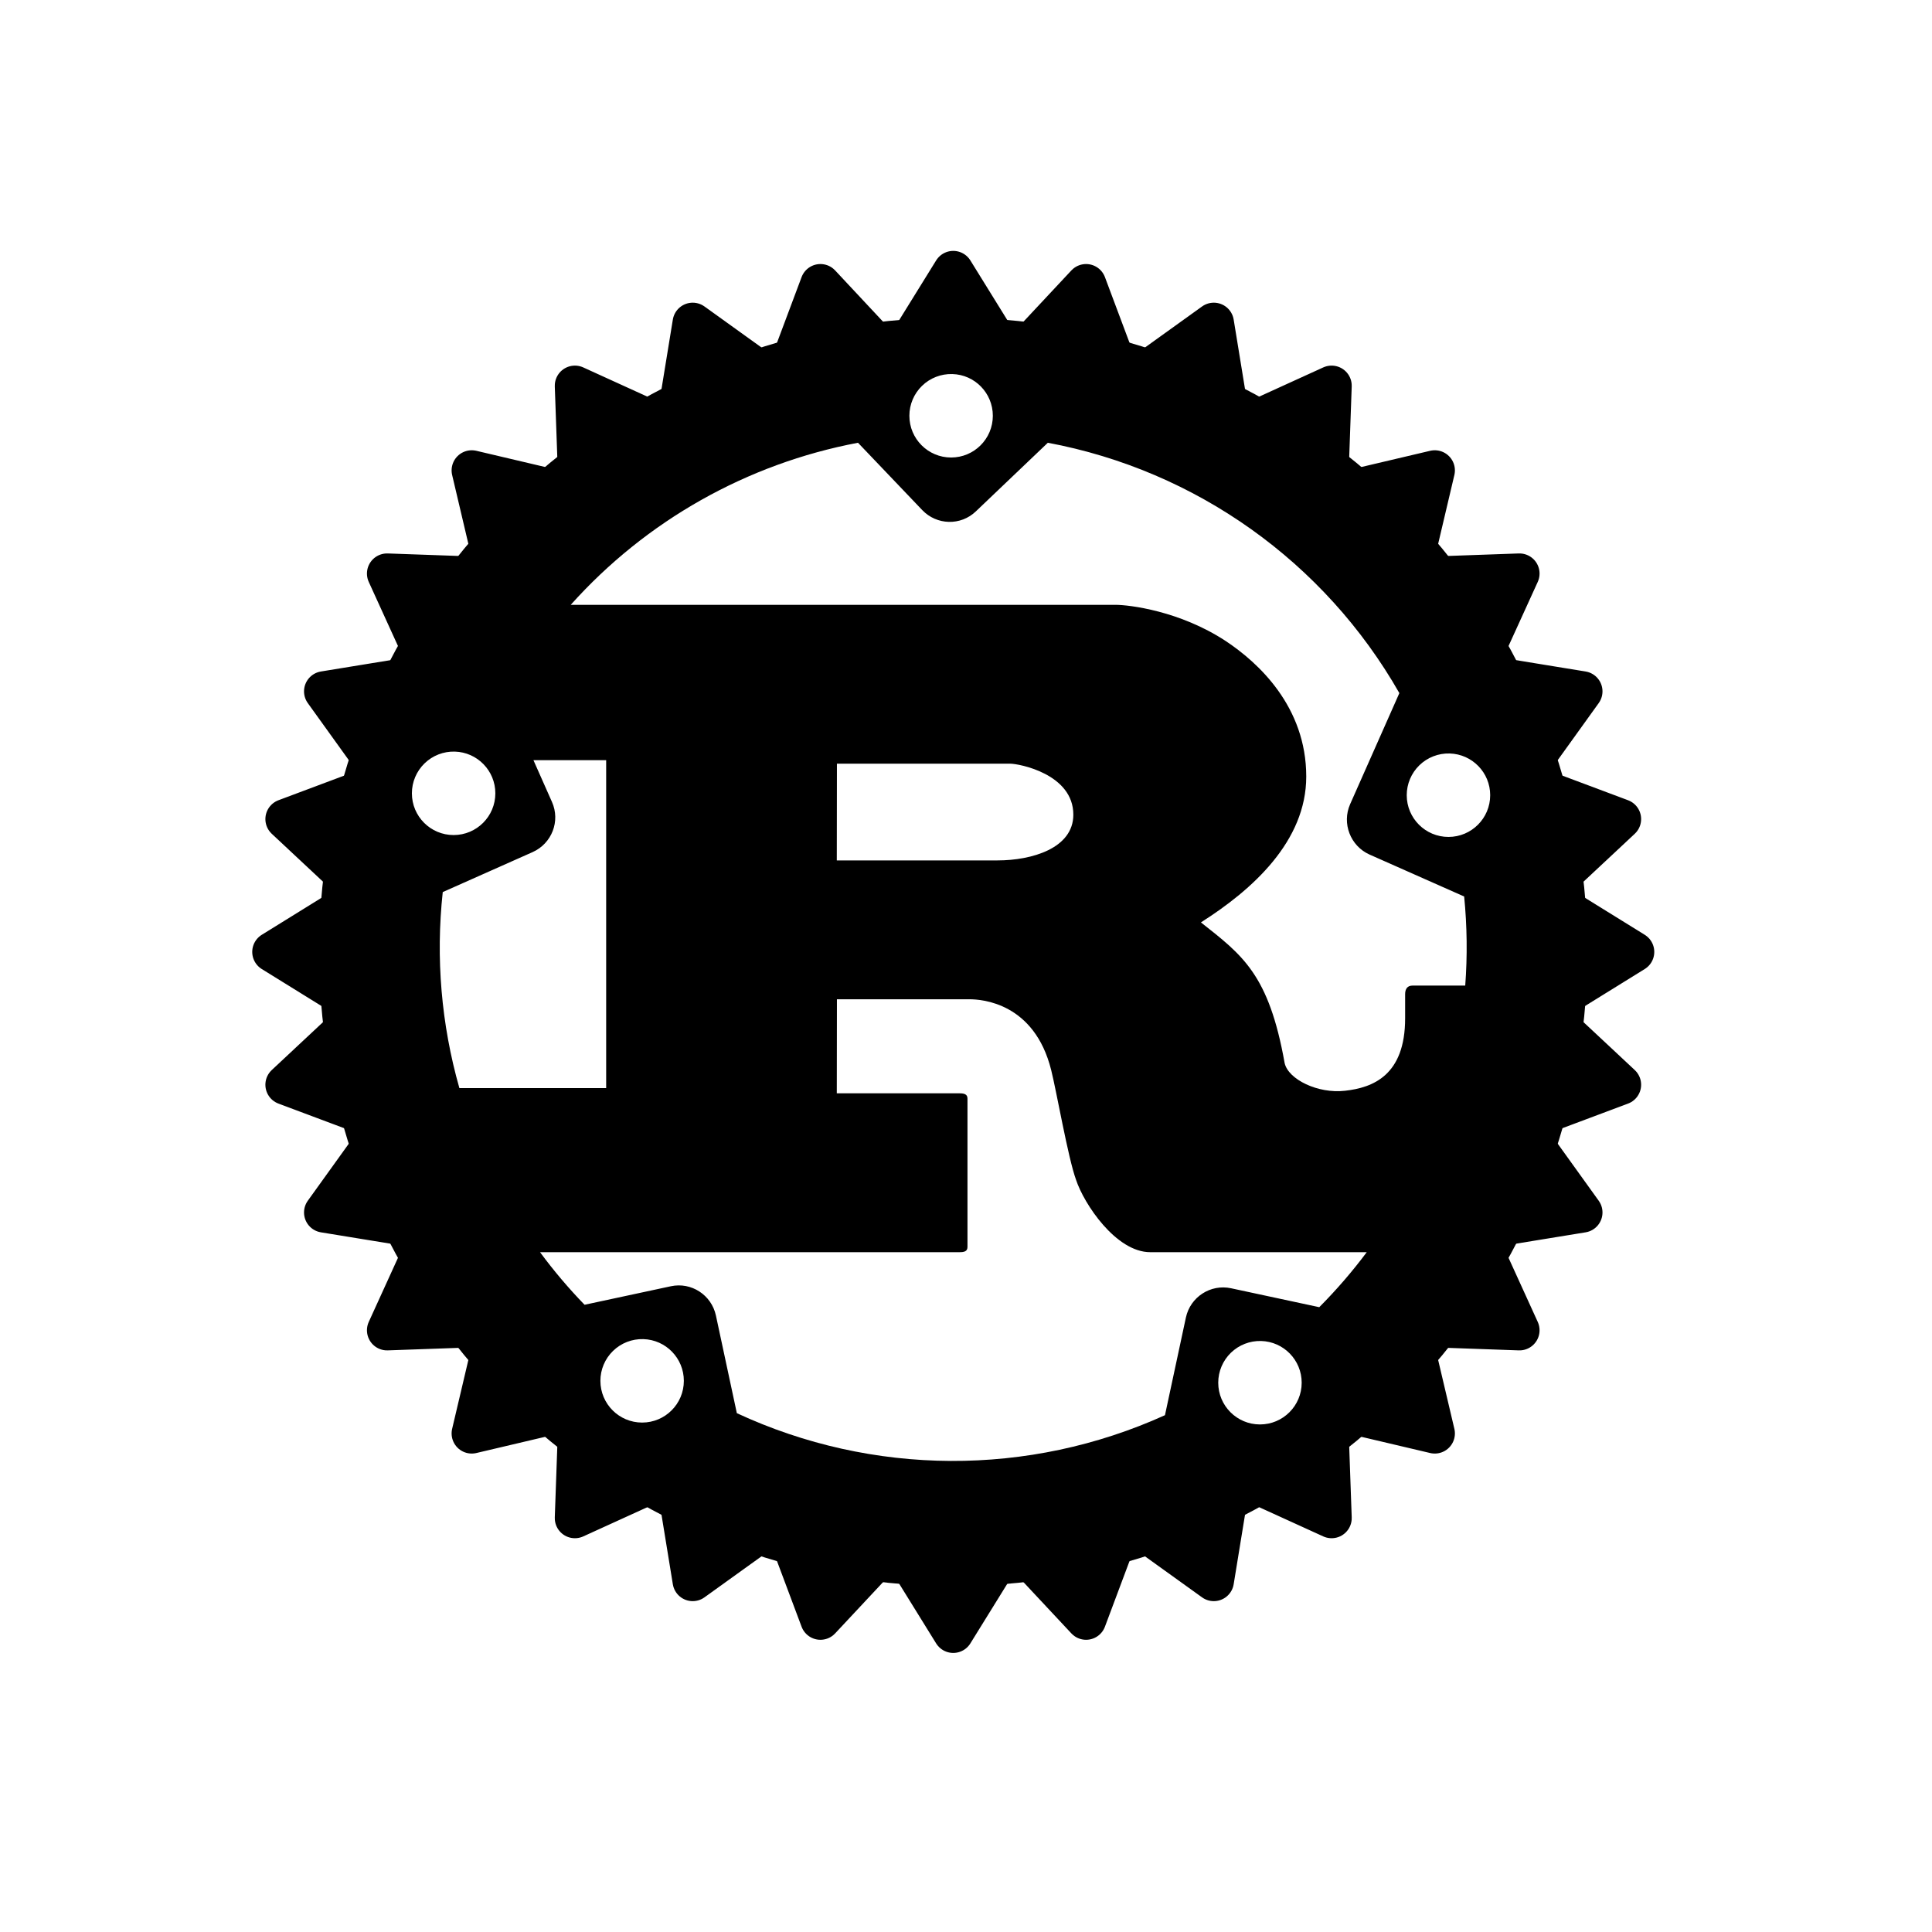
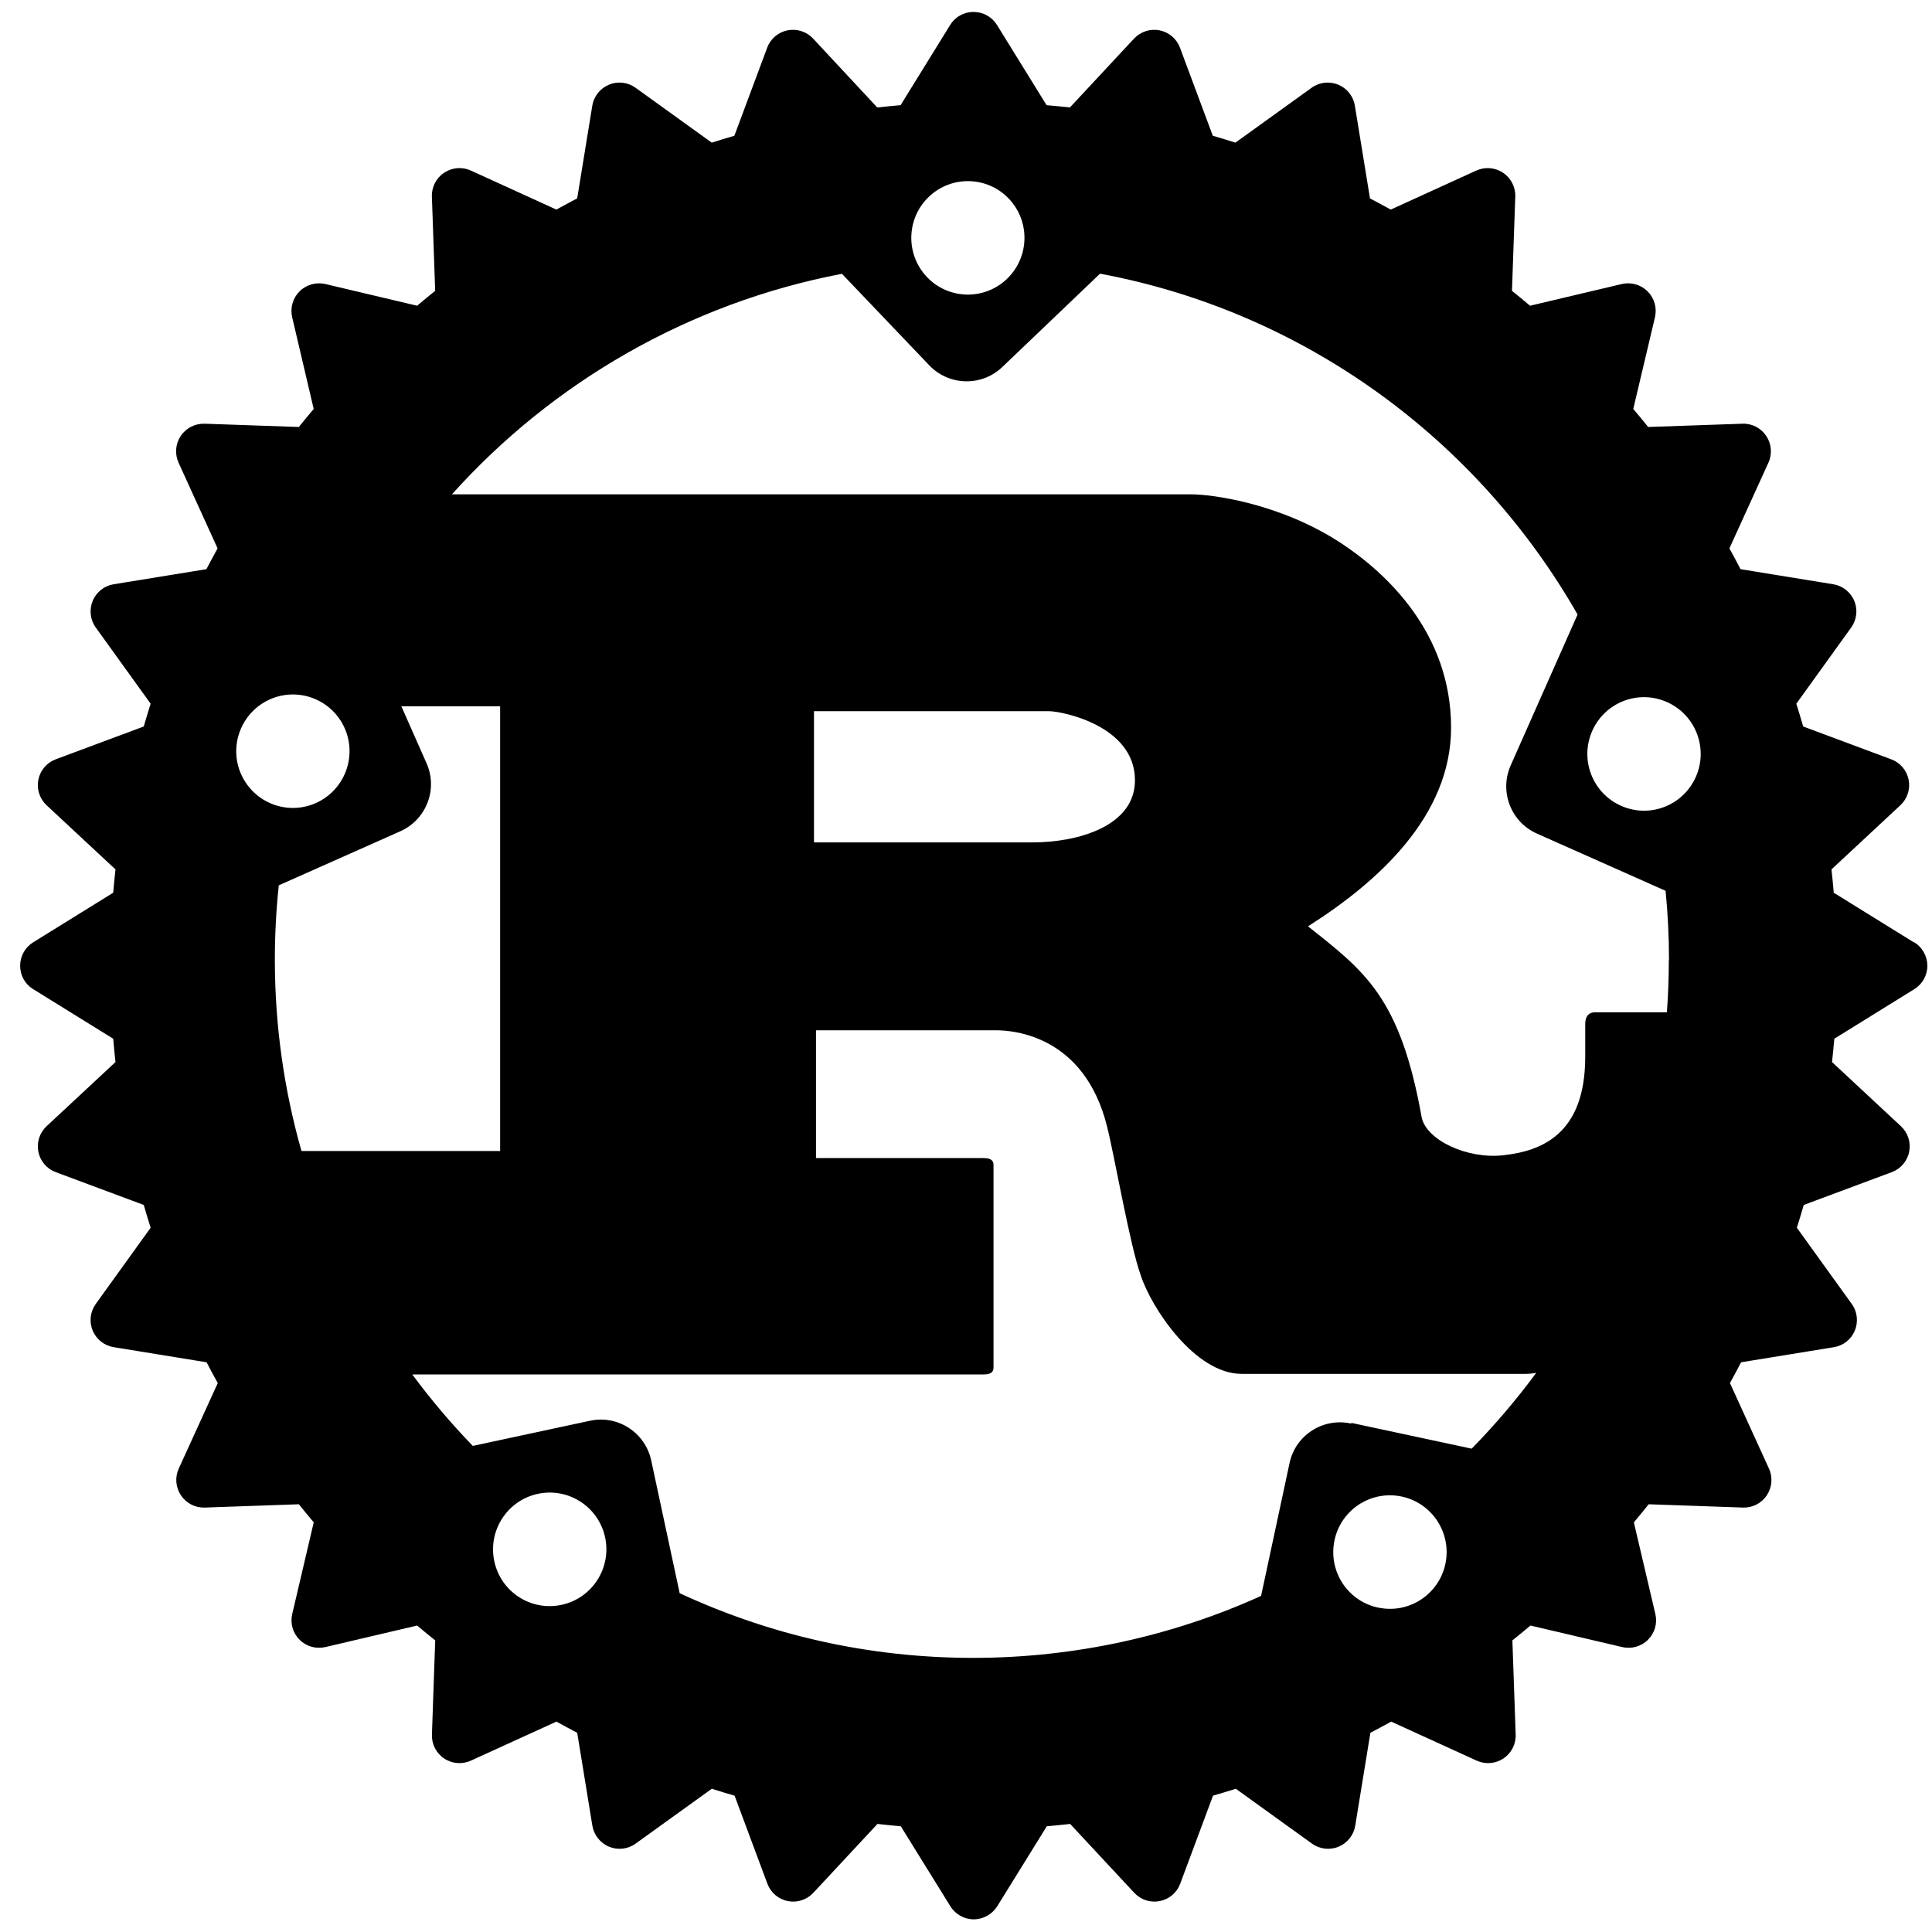
- <svg xmlns="http://www.w3.org/2000/svg" height="144" width="144">
-   <path d="m71.05 23.68c-26.06 0-47.27 21.22-47.27 47.27s21.22 47.27 47.27 47.27 47.27-21.22 47.27-47.27-21.22-47.27-47.27-47.27zm-.07 4.2a3.1 3.11 0 0 1 3.02 3.11 3.11 3.11 0 0 1 -6.22 0 3.11 3.11 0 0 1 3.2-3.11zm7.12 5.12a38.27 38.27 0 0 1 26.2 18.66l-3.67 8.28c-.63 1.43.02 3.11 1.44 3.75l7.06 3.13a38.27 38.27 0 0 1 .08 6.64h-3.93c-.39 0-.55.26-.55.64v1.8c0 4.24-2.39 5.17-4.49 5.4-2 .23-4.21-.84-4.49-2.06-1.18-6.63-3.14-8.04-6.24-10.49 3.85-2.44 7.85-6.05 7.85-10.87 0-5.21-3.57-8.49-6-10.1-3.42-2.25-7.2-2.7-8.22-2.7h-40.6a38.27 38.27 0 0 1 21.41-12.08l4.79 5.02c1.08 1.13 2.87 1.18 4 .09zm-44.2 23.02a3.11 3.11 0 0 1 3.02 3.11 3.11 3.11 0 0 1 -6.22 0 3.11 3.11 0 0 1 3.2-3.11zm74.15.14a3.11 3.11 0 0 1 3.02 3.11 3.11 3.11 0 0 1 -6.22 0 3.11 3.11 0 0 1 3.2-3.11zm-68.29.5h5.42v24.44h-10.94a38.27 38.27 0 0 1 -1.24-14.61l6.7-2.98c1.43-.64 2.08-2.31 1.44-3.74zm22.62.26h12.91c.67 0 4.71.77 4.71 3.8 0 2.51-3.1 3.41-5.65 3.41h-11.98zm0 17.56h9.89c.9 0 4.83.26 6.08 5.28.39 1.54 1.26 6.56 1.85 8.17.59 1.8 2.98 5.4 5.53 5.4h16.14a38.27 38.27 0 0 1 -3.54 4.1l-6.57-1.41c-1.53-.33-3.04.65-3.37 2.18l-1.56 7.28a38.27 38.27 0 0 1 -31.91-.15l-1.56-7.28c-.33-1.53-1.83-2.51-3.36-2.18l-6.43 1.38a38.27 38.27 0 0 1 -3.32-3.92h31.27c.35 0 .59-.06.59-.39v-11.06c0-.32-.24-.39-.59-.39h-9.15zm-14.43 25.33a3.11 3.11 0 0 1 3.02 3.11 3.11 3.11 0 0 1 -6.22 0 3.11 3.11 0 0 1 3.2-3.11zm46.05.14a3.11 3.11 0 0 1 3.02 3.11 3.11 3.11 0 0 1 -6.22 0 3.11 3.11 0 0 1 3.2-3.11z" />
-   <path d="m115.68 70.95a44.63 44.63 0 0 1 -44.63 44.63 44.63 44.63 0 0 1 -44.63-44.63 44.63 44.63 0 0 1 44.63-44.63 44.63 44.63 0 0 1 44.63 44.63zm-.84-4.31 6.96 4.31-6.96 4.31 5.98 5.59-7.66 2.87 4.78 6.65-8.09 1.32 3.4 7.46-8.19-.29 1.88 7.98-7.98-1.88.29 8.19-7.46-3.4-1.32 8.09-6.65-4.78-2.87 7.66-5.59-5.98-4.31 6.96-4.31-6.96-5.59 5.98-2.87-7.66-6.65 4.78-1.32-8.09-7.46 3.4.29-8.19-7.98 1.88 1.88-7.98-8.19.29 3.4-7.46-8.09-1.32 4.78-6.65-7.66-2.87 5.98-5.59-6.96-4.31 6.96-4.31-5.98-5.59 7.66-2.87-4.78-6.65 8.09-1.32-3.4-7.46 8.19.29-1.88-7.98 7.98 1.88-.29-8.19 7.46 3.4 1.32-8.09 6.65 4.78 2.87-7.66 5.59 5.98 4.31-6.96 4.31 6.96 5.59-5.98 2.87 7.66 6.65-4.78 1.32 8.09 7.46-3.4-.29 8.19 7.98-1.88-1.88 7.98 8.19-.29-3.4 7.46 8.09 1.32-4.78 6.65 7.66 2.87z" fill-rule="evenodd" stroke="#000" stroke-linecap="round" stroke-linejoin="round" stroke-width="3" />
+ <svg xmlns="http://www.w3.org/2000/svg" width="144px" height="144px" style="enable-background:new 0 0 144 144" version="1.1" viewBox="19 19 106 106" xml:space="preserve">
+   <path d="m124 70.7-4.39-2.72c-0.037-0.428-0.079-0.855-0.125-1.28l3.78-3.52c0.384-0.358 0.556-0.888 0.452-1.4-0.101-0.515-0.462-0.939-0.953-1.12l-4.83-1.8c-0.121-0.418-0.248-0.833-0.378-1.25l3.01-4.18c0.307-0.425 0.37-0.978 0.17-1.46-0.2-0.483-0.637-0.829-1.15-0.914l-5.09-0.828c-0.198-0.386-0.404-0.766-0.612-1.14l2.14-4.7c0.219-0.478 0.174-1.03-0.118-1.47-0.291-0.436-0.784-0.691-1.31-0.671l-5.17 0.18c-0.267-0.334-0.539-0.665-0.816-0.99l1.19-5.03c0.12-0.511-0.031-1.05-0.403-1.42-0.369-0.37-0.905-0.523-1.42-0.403l-5.03 1.19c-0.326-0.276-0.657-0.549-0.992-0.816l0.181-5.17c0.02-0.523-0.235-1.02-0.671-1.31-0.437-0.292-0.99-0.336-1.47-0.119l-4.69 2.14c-0.379-0.208-0.759-0.414-1.14-0.613l-0.83-5.09c-0.084-0.516-0.43-0.954-0.914-1.15-0.483-0.201-1.04-0.136-1.46 0.17l-4.18 3.01c-0.412-0.131-0.826-0.257-1.24-0.377l-1.8-4.83c-0.183-0.492-0.607-0.853-1.12-0.955-0.514-0.101-1.04 0.07-1.4 0.452l-3.52 3.78c-0.425-0.047-0.853-0.09-1.28-0.125l-2.72-4.4c-0.275-0.445-0.762-0.716-1.29-0.716s-1.01 0.271-1.28 0.716l-2.72 4.4c-0.428 0.035-0.856 0.078-1.28 0.125l-3.52-3.78c-0.357-0.382-0.887-0.553-1.4-0.452-0.515 0.103-0.939 0.463-1.12 0.955l-1.8 4.83c-0.418 0.12-0.832 0.247-1.24 0.377l-4.18-3.01c-0.425-0.307-0.979-0.372-1.46-0.17-0.483 0.2-0.83 0.638-0.914 1.15l-0.83 5.09c-0.384 0.199-0.764 0.404-1.14 0.613l-4.69-2.14c-0.477-0.218-1.03-0.173-1.47 0.119-0.436 0.29-0.691 0.787-0.671 1.31l0.18 5.17c-0.334 0.267-0.665 0.54-0.992 0.816l-5.03-1.19c-0.511-0.119-1.05 0.033-1.42 0.403-0.372 0.371-0.523 0.906-0.403 1.42l1.18 5.03c-0.275 0.326-0.547 0.656-0.814 0.99l-5.17-0.18c-0.521-0.015-1.02 0.235-1.31 0.671-0.292 0.434-0.336 0.99-0.119 1.47l2.14 4.7c-0.208 0.377-0.414 0.757-0.613 1.14l-5.09 0.828c-0.517 0.084-0.953 0.43-1.15 0.914-0.2 0.485-0.135 1.04 0.17 1.46l3.01 4.18c-0.131 0.413-0.258 0.828-0.378 1.25l-4.83 1.8c-0.49 0.183-0.851 0.607-0.953 1.12-0.102 0.514 0.069 1.04 0.452 1.4l3.78 3.52c-0.047 0.425-0.089 0.853-0.125 1.28l-4.39 2.72c-0.445 0.275-0.716 0.761-0.716 1.29s0.271 1.01 0.716 1.28l4.39 2.72c0.036 0.428 0.078 0.855 0.125 1.28l-3.78 3.52c-0.383 0.357-0.554 0.887-0.452 1.4 0.102 0.515 0.463 0.938 0.953 1.12l4.83 1.8c0.12 0.418 0.247 0.833 0.378 1.25l-3.01 4.18c-0.306 0.426-0.371 0.979-0.17 1.46 0.201 0.485 0.638 0.831 1.16 0.914l5.09 0.828c0.199 0.386 0.403 0.766 0.613 1.14l-2.14 4.69c-0.218 0.477-0.173 1.03 0.119 1.47 0.292 0.437 0.789 0.692 1.31 0.671l5.16-0.181c0.269 0.336 0.54 0.665 0.816 0.992l-1.18 5.03c-0.12 0.51 0.031 1.04 0.403 1.41 0.369 0.373 0.906 0.522 1.42 0.402l5.03-1.18c0.327 0.278 0.658 0.548 0.992 0.814l-0.18 5.17c-0.02 0.523 0.235 1.02 0.671 1.31 0.434 0.291 0.99 0.335 1.47 0.117l4.69-2.14c0.378 0.21 0.758 0.414 1.14 0.613l0.83 5.09c0.084 0.518 0.43 0.956 0.914 1.16 0.483 0.201 1.04 0.136 1.46-0.169l4.18-3.01c0.413 0.131 0.828 0.259 1.25 0.379l1.8 4.83c0.183 0.49 0.607 0.853 1.12 0.953 0.514 0.104 1.04-0.068 1.4-0.452l3.52-3.78c0.425 0.049 0.853 0.09 1.28 0.128l2.72 4.39c0.274 0.443 0.761 0.716 1.28 0.716s1.01-0.272 1.29-0.716l2.72-4.39c0.428-0.038 0.855-0.079 1.28-0.128l3.52 3.78c0.357 0.384 0.887 0.556 1.4 0.452 0.515-0.101 0.939-0.463 1.12-0.953l1.8-4.83c0.418-0.12 0.833-0.248 1.25-0.379l4.18 3.01c0.425 0.305 0.979 0.37 1.46 0.169 0.484-0.199 0.83-0.638 0.914-1.16l0.83-5.09c0.384-0.199 0.764-0.406 1.14-0.613l4.69 2.14c0.477 0.218 1.03 0.174 1.47-0.117 0.436-0.292 0.69-0.787 0.671-1.31l-0.18-5.17c0.334-0.267 0.665-0.536 0.991-0.814l5.03 1.18c0.511 0.12 1.05-0.029 1.42-0.402 0.372-0.371 0.523-0.904 0.403-1.41l-1.18-5.03c0.276-0.327 0.548-0.656 0.814-0.992l5.17 0.181c0.521 0.021 1.02-0.234 1.31-0.671 0.292-0.436 0.337-0.991 0.118-1.47l-2.14-4.69c0.209-0.379 0.414-0.759 0.612-1.14l5.09-0.828c0.518-0.083 0.954-0.429 1.15-0.914 0.2-0.483 0.137-1.04-0.17-1.46l-3.01-4.18c0.13-0.413 0.257-0.828 0.378-1.25l4.83-1.8c0.491-0.184 0.853-0.607 0.953-1.12 0.104-0.514-0.068-1.04-0.452-1.4l-3.78-3.52c0.046-0.425 0.088-0.853 0.125-1.28l4.39-2.72c0.445-0.274 0.716-0.761 0.716-1.28s-0.27-1.01-0.715-1.29zm-29.4 36.5c-1.68-0.362-2.74-2.02-2.38-3.7 0.359-1.68 2.01-2.75 3.69-2.39 1.68 0.359 2.75 2.02 2.39 3.7s-2.01 2.75-3.69 2.39zm-1.49-10.1c-1.53-0.328-3.04 0.646-3.36 2.18l-1.56 7.28c-4.81 2.18-10.2 3.4-15.8 3.4-5.76 0-11.2-1.27-16.1-3.55l-1.56-7.28c-0.328-1.53-1.83-2.51-3.36-2.18l-6.43 1.38c-1.19-1.23-2.3-2.54-3.32-3.92h31.3c0.354 0 0.59-0.064 0.59-0.386v-11.1c0-0.322-0.236-0.386-0.59-0.386h-9.15v-7.01h9.89c0.903 0 4.83 0.258 6.08 5.28 0.393 1.54 1.26 6.56 1.85 8.17 0.588 1.8 2.98 5.4 5.53 5.4h15.6c0.177 0 0.366-0.02 0.565-0.056-1.08 1.47-2.27 2.86-3.54 4.16l-6.58-1.41zm-43.3 9.95c-1.68 0.362-3.33-0.708-3.69-2.39-0.359-1.68 0.708-3.34 2.39-3.7 1.68-0.359 3.33 0.711 3.69 2.39 0.359 1.68-0.709 3.34-2.39 3.7zm-11.9-48.1c0.696 1.57-0.012 3.41-1.58 4.11-1.57 0.697-3.4-0.012-4.1-1.58s0.012-3.41 1.58-4.11c1.57-0.696 3.4 0.012 4.1 1.58zm-3.65 8.64 6.7-2.98c1.43-0.635 2.08-2.31 1.44-3.74l-1.38-3.12h5.42v24.4h-10.9c-0.949-3.34-1.46-6.86-1.46-10.5 0-1.39 0.075-2.76 0.219-4.11zm29.4-2.37v-7.2h12.9c0.667 0 4.71 0.771 4.71 3.79 0 2.51-3.1 3.41-5.65 3.41h-12zm46.9 6.48c0 0.956-0.035 1.9-0.105 2.84h-3.93c-0.393 0-0.551 0.258-0.551 0.643v1.8c0 4.24-2.39 5.17-4.49 5.4-2 0.225-4.21-0.836-4.48-2.06-1.18-6.63-3.14-8.04-6.24-10.5 3.85-2.44 7.85-6.05 7.85-10.9 0-5.21-3.57-8.49-6-10.1-3.42-2.25-7.2-2.7-8.22-2.7h-40.6c5.51-6.14 13-10.5 21.4-12.1l4.79 5.02c1.08 1.13 2.87 1.18 4.01 0.092l5.36-5.12c11.2 2.09 20.7 9.07 26.2 18.7l-3.67 8.28c-0.633 1.43 0.013 3.11 1.44 3.74l7.06 3.14c0.122 1.25 0.186 2.52 0.186 3.8zm-40.6-41.9c1.24-1.19 3.21-1.14 4.39 0.101 1.18 1.24 1.14 3.21-0.103 4.4-1.24 1.19-3.21 1.14-4.39-0.102-1.18-1.24-1.14-3.21 0.103-4.4zm36.4 29.3c0.695-1.57 2.53-2.28 4.1-1.58 1.57 0.696 2.28 2.54 1.58 4.11-0.695 1.57-2.53 2.28-4.1 1.58-1.57-0.696-2.28-2.54-1.58-4.11z" />
</svg>
